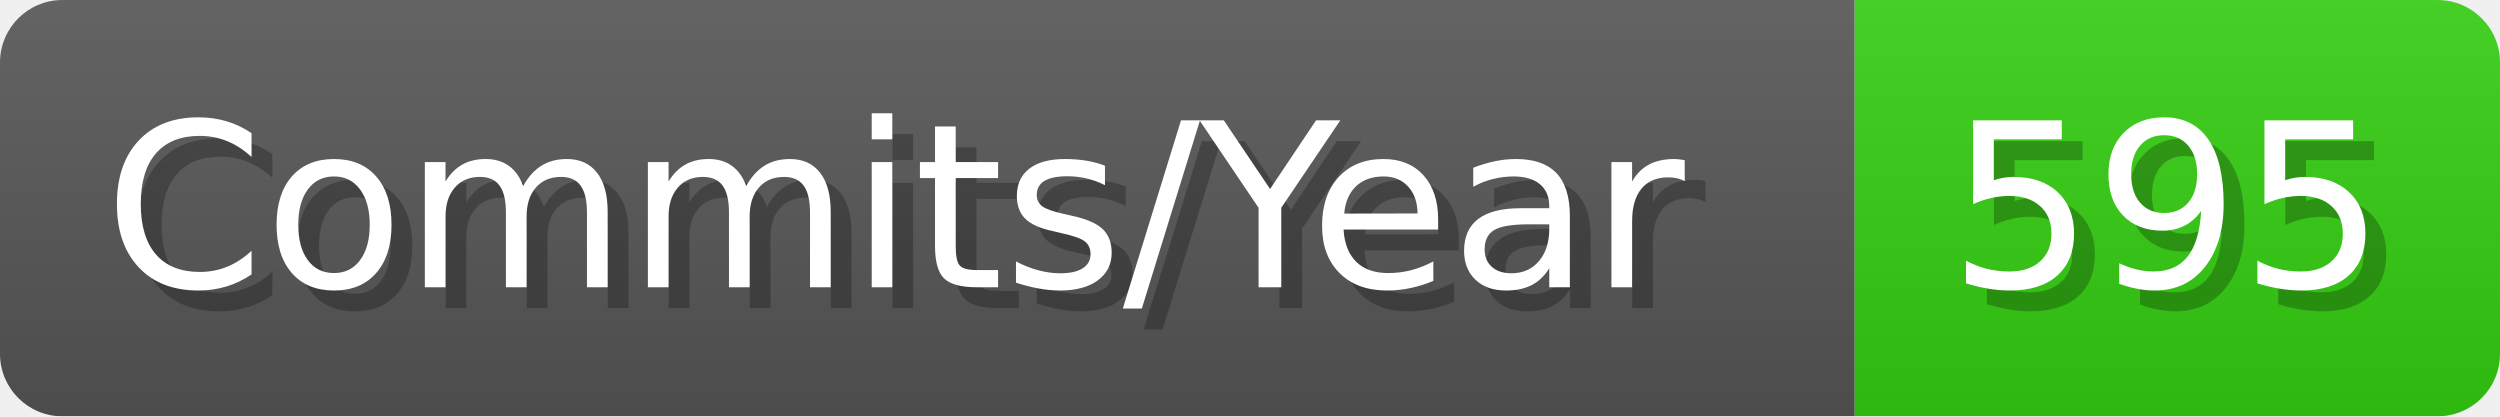
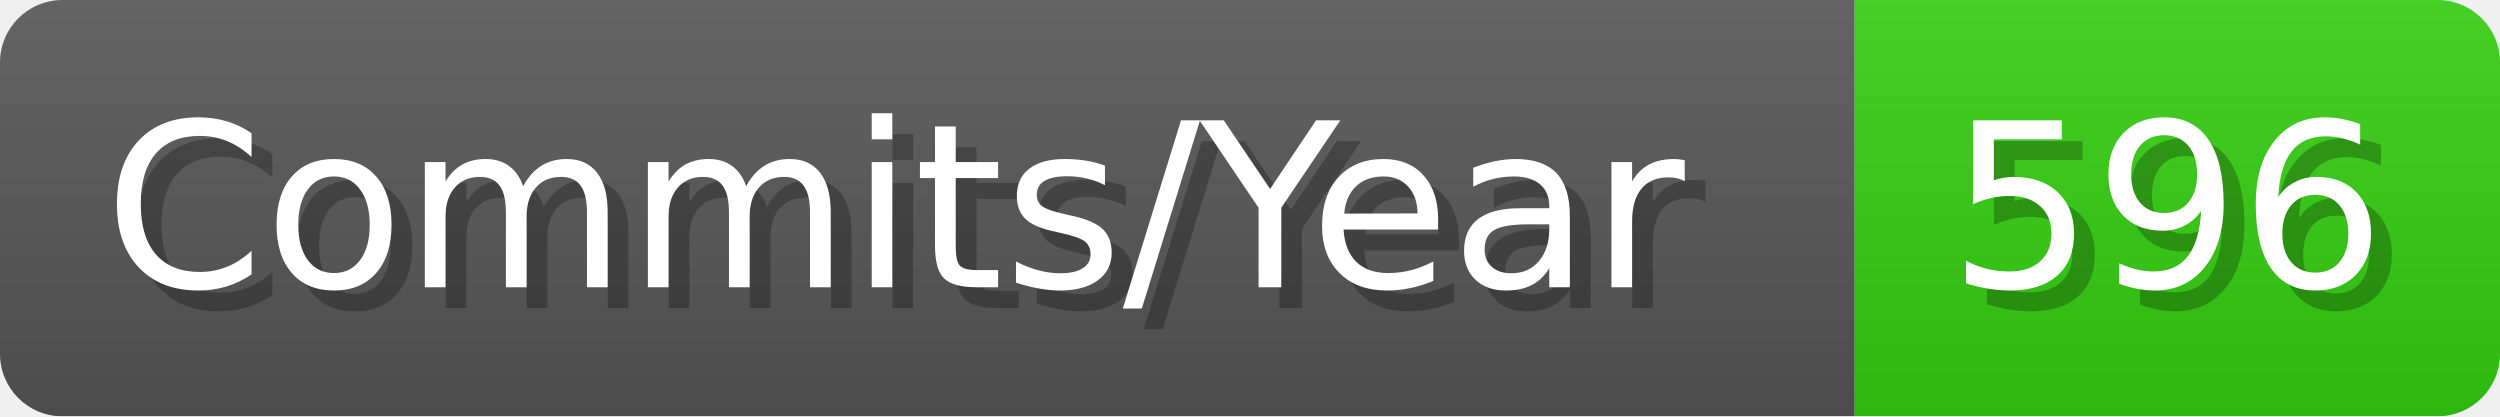
- <svg xmlns="http://www.w3.org/2000/svg" width="120.1" height="20" viewBox="0 0 1201 200" role="img" aria-label="Commits/Year: 595">
+ <svg xmlns="http://www.w3.org/2000/svg" width="120.1" height="20" viewBox="0 0 1201 200" role="img" aria-label="Commits/Year: 596">
  <linearGradient id="aUPdi" x2="0" y2="100%">
    <stop offset="0" stop-opacity=".1" stop-color="#EEE" />
    <stop offset="1" stop-opacity=".1" />
  </linearGradient>
  <mask id="WfAiQ">
    <rect width="1201" height="200" rx="30" fill="#FFF" />
  </mask>
  <g mask="url(#WfAiQ)">
    <rect width="891" height="200" fill="#555" />
    <rect width="310" height="200" fill="#3C1" x="891" />
    <rect width="1201" height="200" fill="url(#aUPdi)" />
  </g>
  <g aria-hidden="true" fill="#fff" text-anchor="start" font-family="Verdana,DejaVu Sans,sans-serif" font-size="110">
    <text x="60" y="148" textLength="791" fill="#000" opacity="0.25">Commits/Year</text>
    <text x="50" y="138" textLength="791">Commits/Year</text>
-     <text x="946" y="148" textLength="210" fill="#000" opacity="0.25">595</text>
-     <text x="936" y="138" textLength="210">595</text>
+     <text x="946" y="148" textLength="210" fill="#000" opacity="0.25">596</text>
+     <text x="936" y="138" textLength="210">596</text>
  </g>
</svg>
